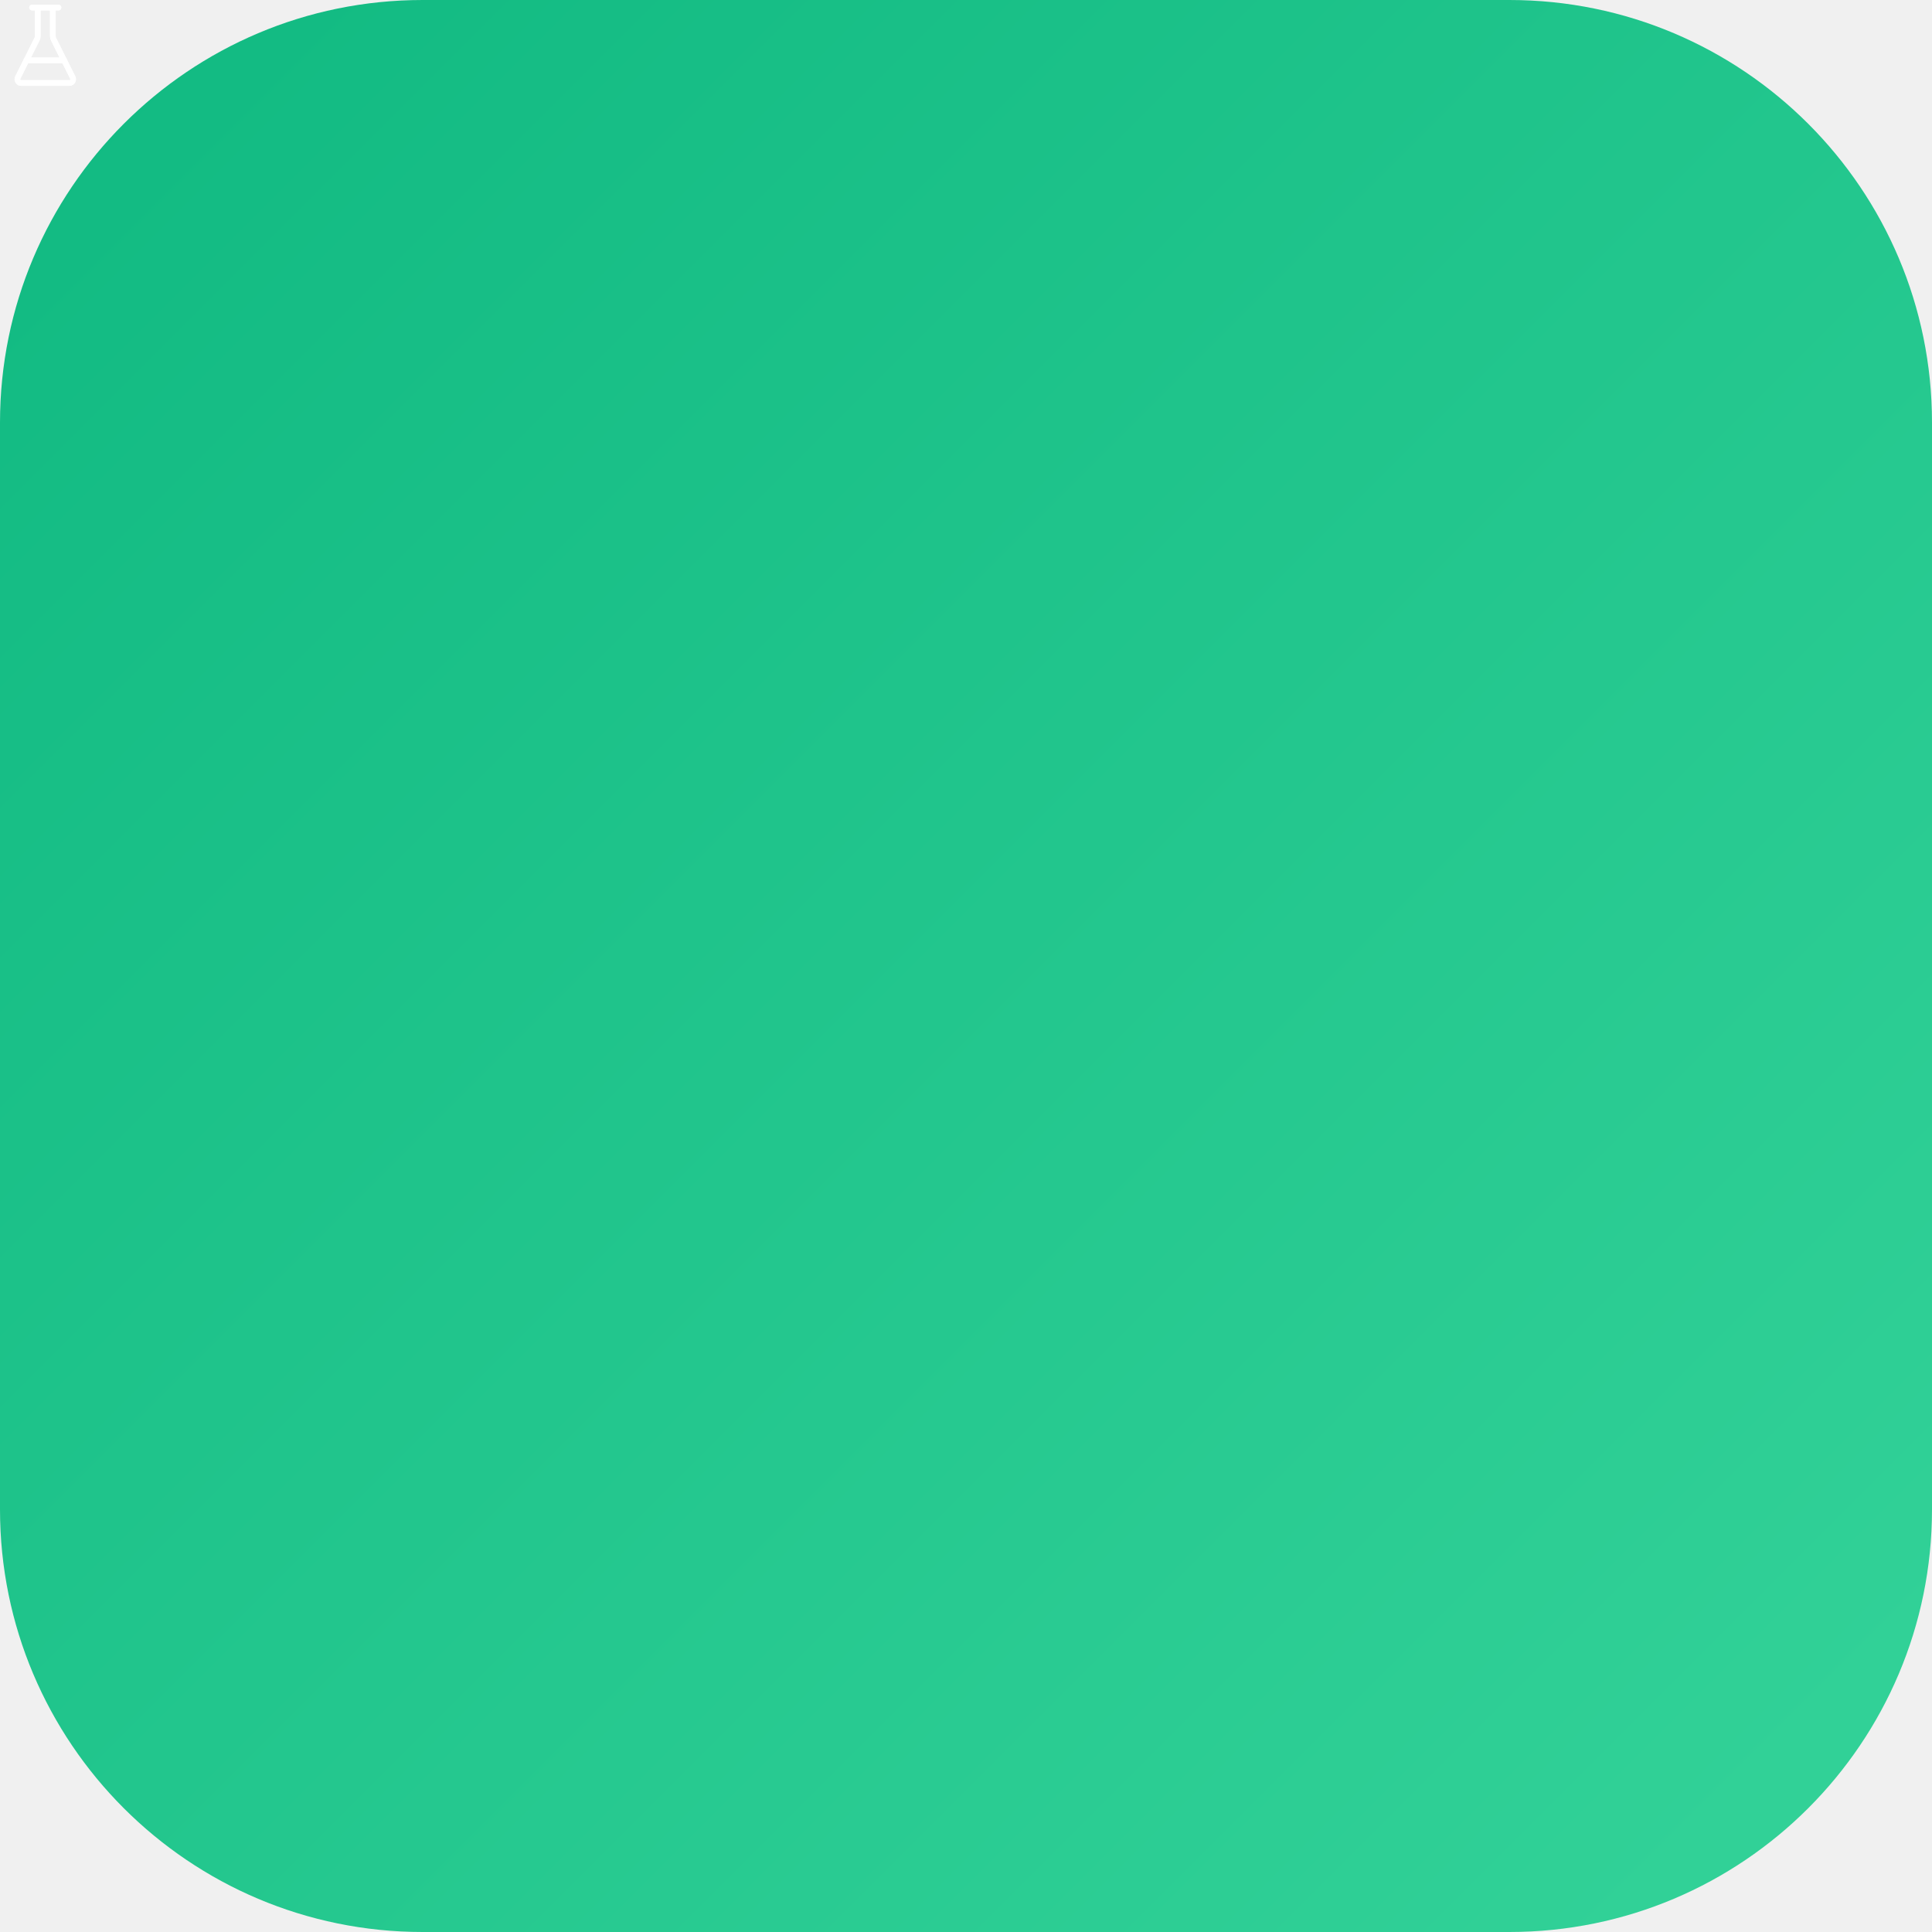
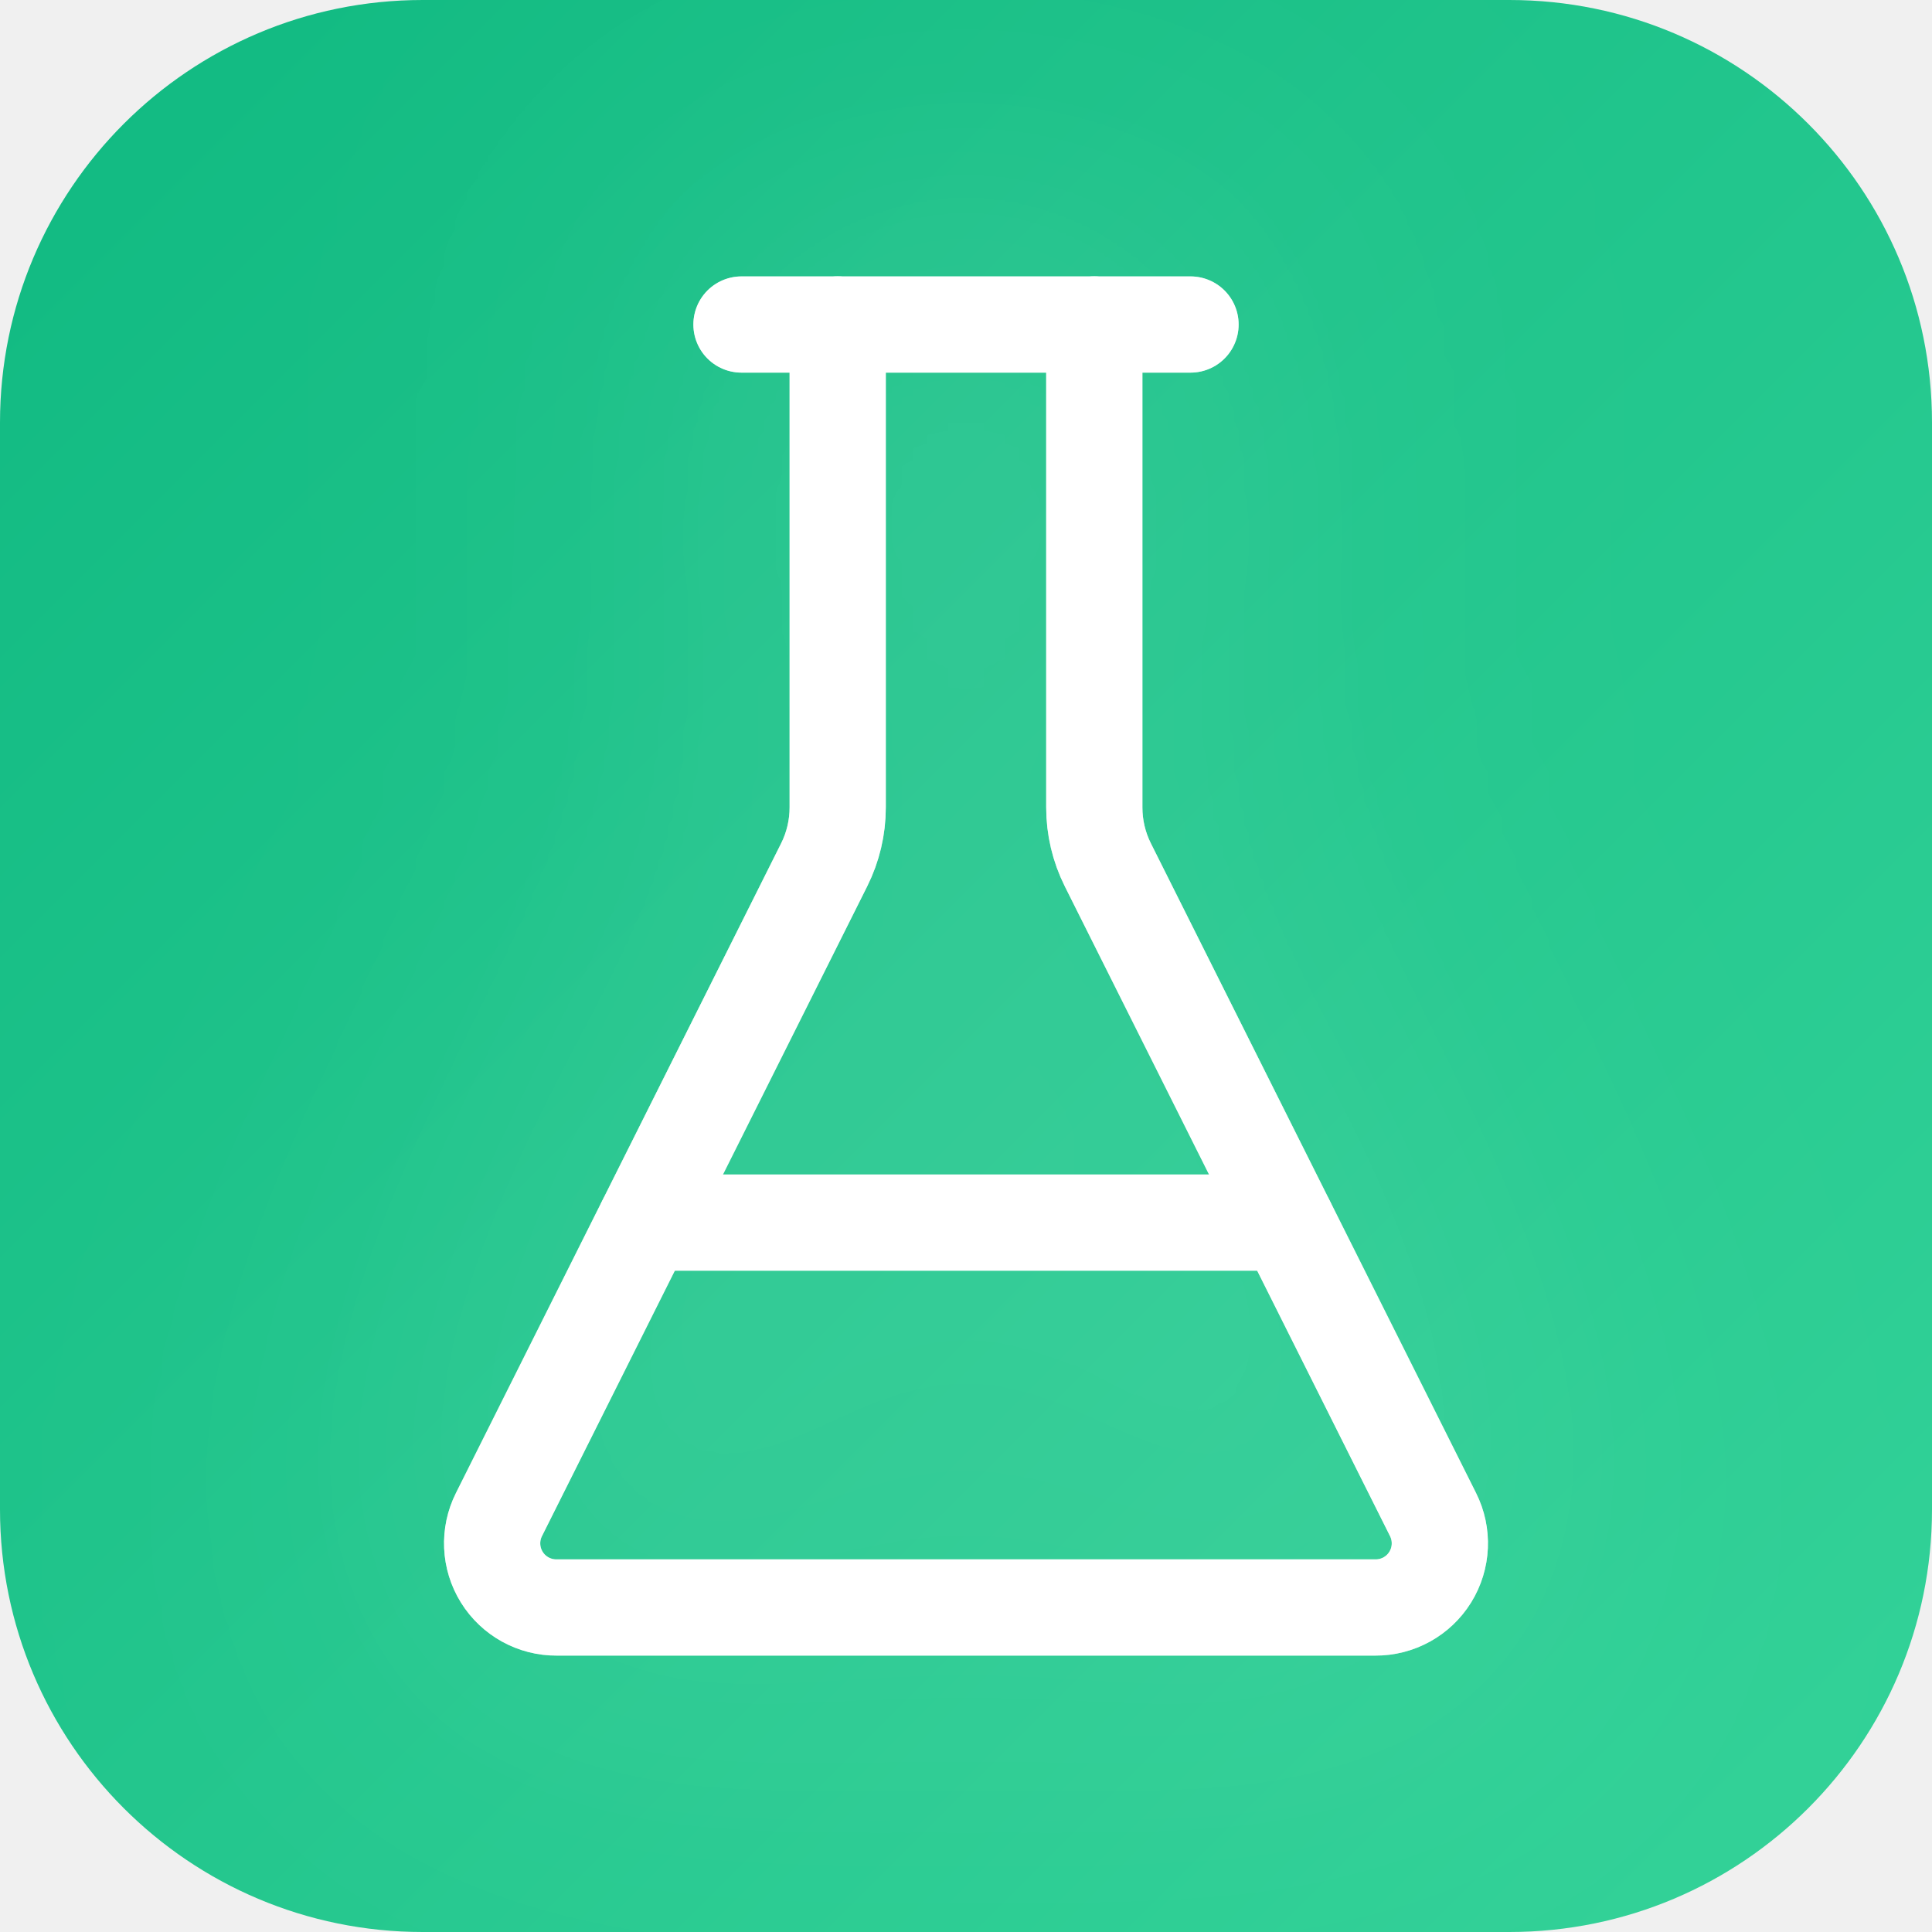
- <svg xmlns="http://www.w3.org/2000/svg" viewBox="0 0 512 512">
+ <svg xmlns="http://www.w3.org/2000/svg" viewBox="0 0 512 512" role="img" aria-label="Litmus icon">
  <defs>
    <linearGradient id="bg" x1="0%" y1="0%" x2="100%" y2="100%">
      <stop offset="0%" stop-color="#10B981" />
      <stop offset="100%" stop-color="#34d399" />
    </linearGradient>
    <filter id="glow" x="-50%" y="-50%" width="200%" height="200%">
      <feDropShadow dx="0" dy="8" stdDeviation="12" flood-color="#000000" flood-opacity="0.5" />
      <feDropShadow dx="0" dy="0" stdDeviation="15" flood-color="#FFFFFF" flood-opacity="0.4" />
    </filter>
-     <style>
-       @keyframes float {
-         0%, 100% { transform: translate(52px, 52px) scale(17) translateY(0px); }
-         50% { transform: translate(52px, 52px) scale(17) translateY(-1.5px); }
-       }
-       @keyframes pulse {
-         0%, 100% { opacity: 0.4; transform: translate(52px, 52px) scale(17) translate(12px, 12px) scale(0.95) translate(-12px, -12px); }
-         50% { opacity: 0.8; transform: translate(52px, 52px) scale(17) translate(12px, 12px) scale(1.05) translate(-12px, -12px); }
-       }
-       .anim-float { animation: float 4s ease-in-out infinite; }
-       .anim-pulse { animation: pulse 3s ease-in-out infinite; }
-     </style>
  </defs>
  <rect width="512" height="512" rx="112" fill="url(#bg)" />
-   <g class="anim-pulse" filter="url(#glow)" fill="none" stroke="#FFFFFF" stroke-width="1.5" stroke-linecap="round" stroke-linejoin="round">
+   <g transform="translate(52, 52) scale(17)" filter="url(#glow)" fill="none" stroke="#FFFFFF" stroke-width="1.5" stroke-linecap="round" stroke-linejoin="round" opacity="0.55">
+     <animate attributeName="opacity" values="0.4;0.8;0.4" dur="3s" repeatCount="indefinite" />
    <path d="M10 2v7.527a2 2 0 0 1-.211.896L4.72 20.55a1 1 0 0 0 .9 1.45h12.76a1 1 0 0 0 .9-1.45l-5.069-10.127A2 2 0 0 1 14 9.527V2" />
    <path d="M8.5 2h7" />
    <path d="M7 16h10" />
  </g>
-   <g class="anim-float" fill="none" stroke="#FFFFFF" stroke-width="1.5" stroke-linecap="round" stroke-linejoin="round">
-     <path d="M10 2v7.527a2 2 0 0 1-.211.896L4.72 20.55a1 1 0 0 0 .9 1.45h12.76a1 1 0 0 0 .9-1.45l-5.069-10.127A2 2 0 0 1 14 9.527V2" />
-     <path d="M8.5 2h7" />
-     <path d="M7 16h10" />
+   <g transform="translate(52, 52)" fill="none" stroke="#FFFFFF" stroke-width="1.5" stroke-linecap="round" stroke-linejoin="round">
+     <animateTransform attributeName="transform" type="translate" additive="sum" values="0 0; 0 -8; 0 0" keyTimes="0;0.5;1" dur="4s" repeatCount="indefinite" calcMode="spline" keySplines="0.45 0 0.55 1;0.45 0 0.55 1" />
+     <g transform="scale(17)">
+       <path d="M10 2v7.527a2 2 0 0 1-.211.896L4.72 20.55a1 1 0 0 0 .9 1.45h12.76a1 1 0 0 0 .9-1.45l-5.069-10.127A2 2 0 0 1 14 9.527V2" />
+       <path d="M8.5 2h7" />
+       <path d="M7 16h10" />
+     </g>
  </g>
</svg>
